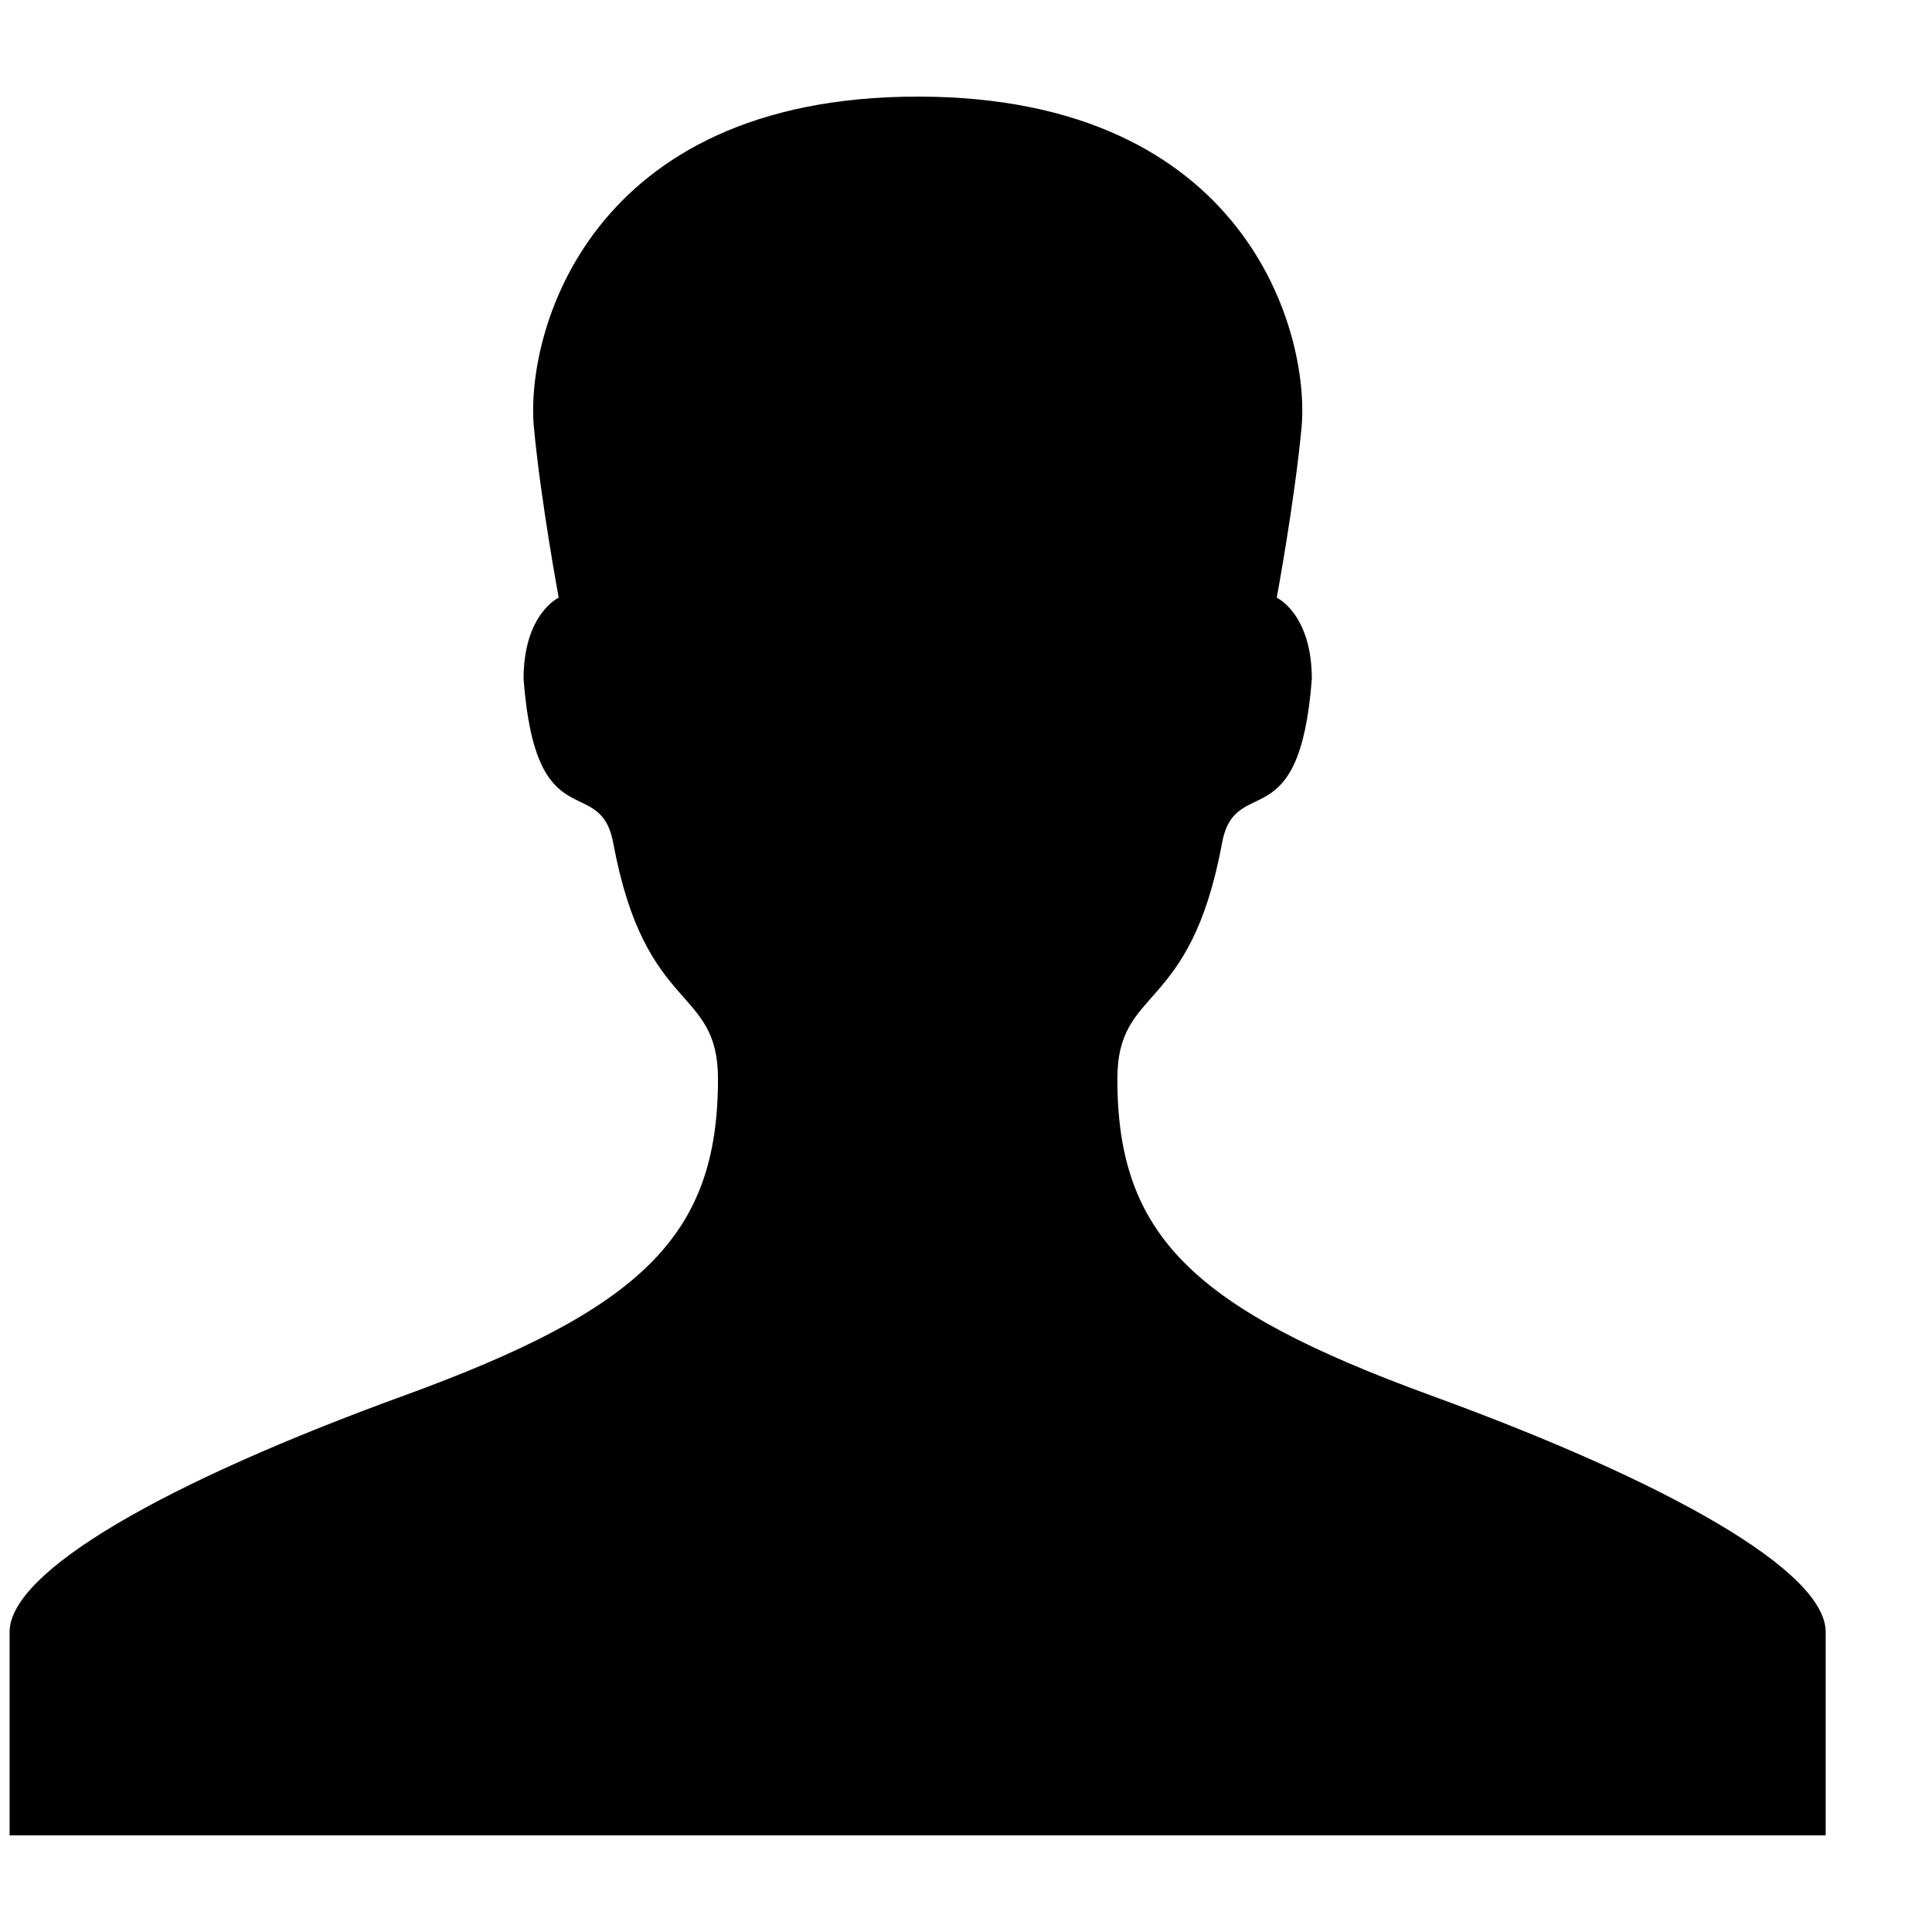
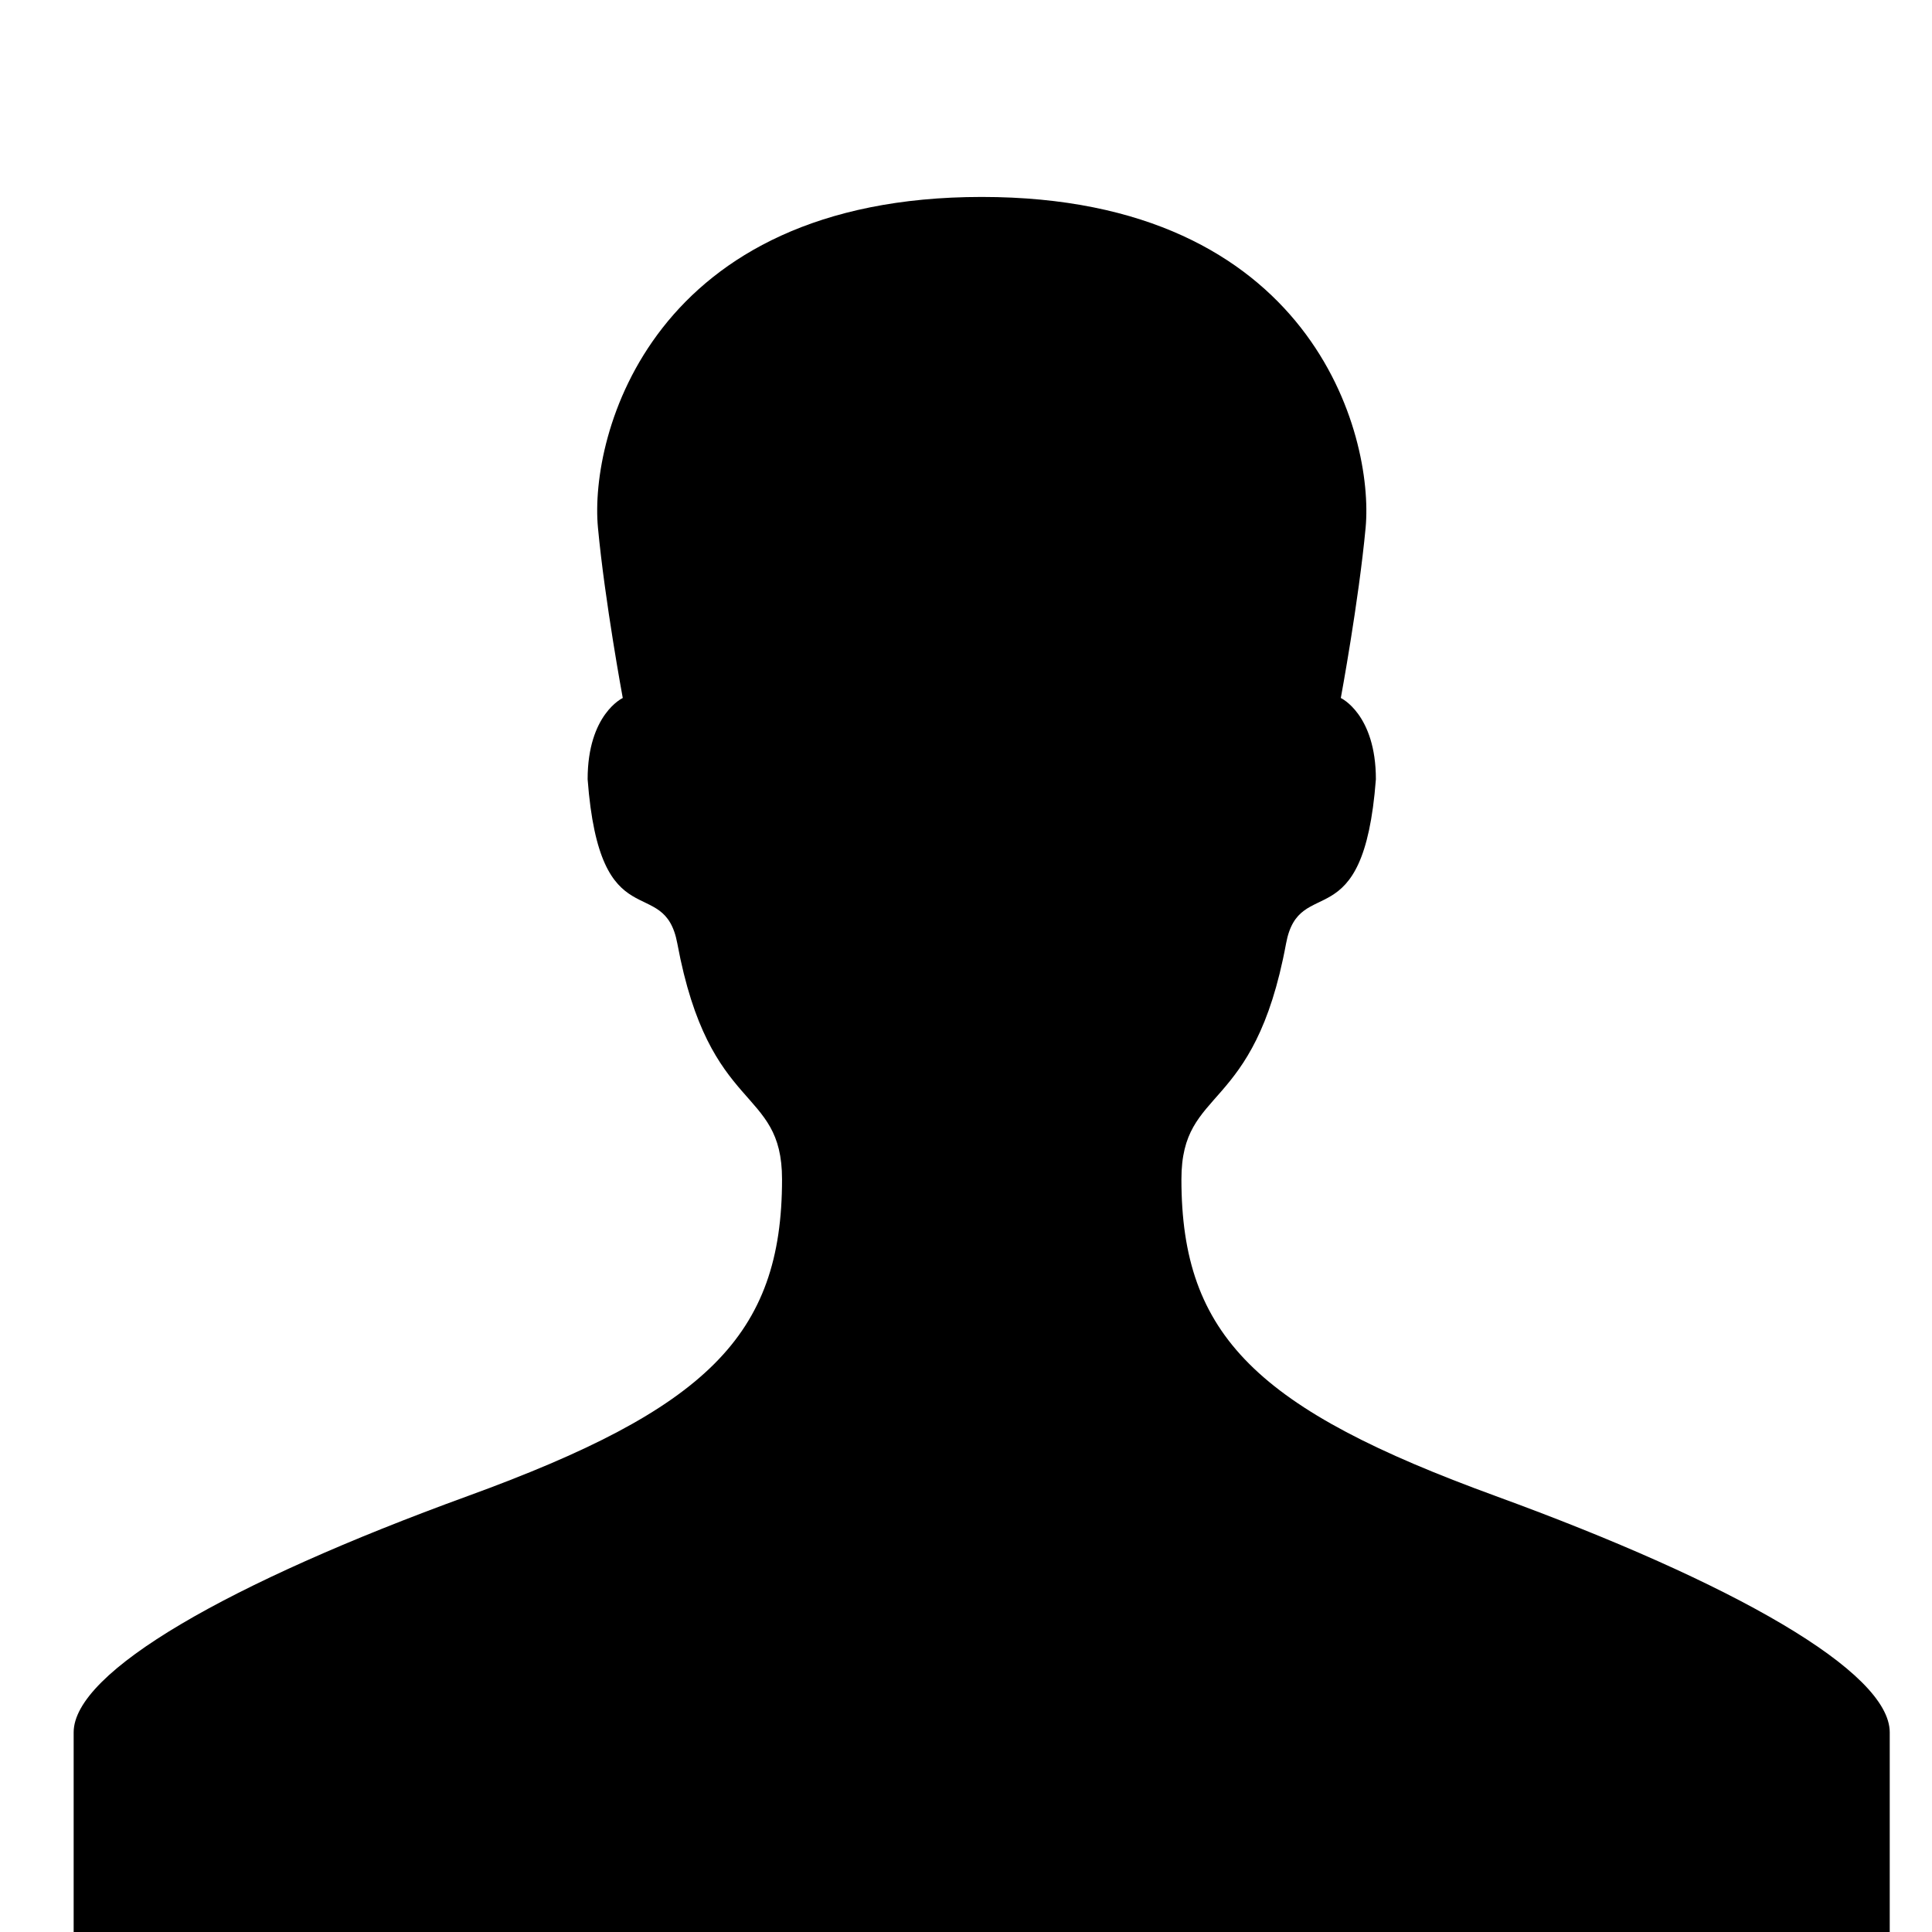
<svg xmlns="http://www.w3.org/2000/svg" version="1.1" width="32" height="32" viewBox="0 0 32 32">
-   <path d="M23.712 23.117c-3.944-1.437-5.205-2.65-5.205-5.246 0-1.558 1.205-1.050 1.733-3.904 0.219-1.184 1.283-0.019 1.488-2.722 0-1.077-0.581-1.346-0.581-1.346s0.296-1.595 0.411-2.821c0.141-1.53-0.883-5.478-6.358-5.478-5.474 0-6.501 3.949-6.357 5.478 0.115 1.226 0.411 2.821 0.411 2.821s-0.582 0.267-0.582 1.346c0.203 2.702 1.267 1.538 1.486 2.722 0.53 2.854 1.734 2.346 1.734 3.904 0 2.597-1.261 3.81-5.205 5.246-3.958 1.44-6.528 2.91-6.528 3.914 0 1.002 0 3.368 0 3.368h30.080c0 0 0-2.366 0-3.368s-2.571-2.472-6.528-3.914z" fill="#000000" />
+   <path fill="#000000" d="M24.773 24.779c-3.944-1.437-5.205-2.65-5.205-5.246 0-1.558 1.205-1.050 1.733-3.904 0.219-1.184 1.283-0.019 1.488-2.722 0-1.077-0.581-1.346-0.581-1.346s0.296-1.595 0.411-2.821c0.141-1.53-0.883-5.478-6.358-5.478-5.474 0-6.501 3.949-6.357 5.478 0.115 1.226 0.411 2.821 0.411 2.821s-0.582 0.267-0.582 1.346c0.203 2.702 1.267 1.538 1.486 2.722 0.53 2.854 1.734 2.346 1.734 3.904 0 2.597-1.261 3.81-5.205 5.246-3.958 1.44-6.528 2.91-6.528 3.914 0 1.002 0 3.368 0 3.368h30.080c0 0 0-2.366 0-3.368s-2.571-2.472-6.528-3.914z" />
</svg>
